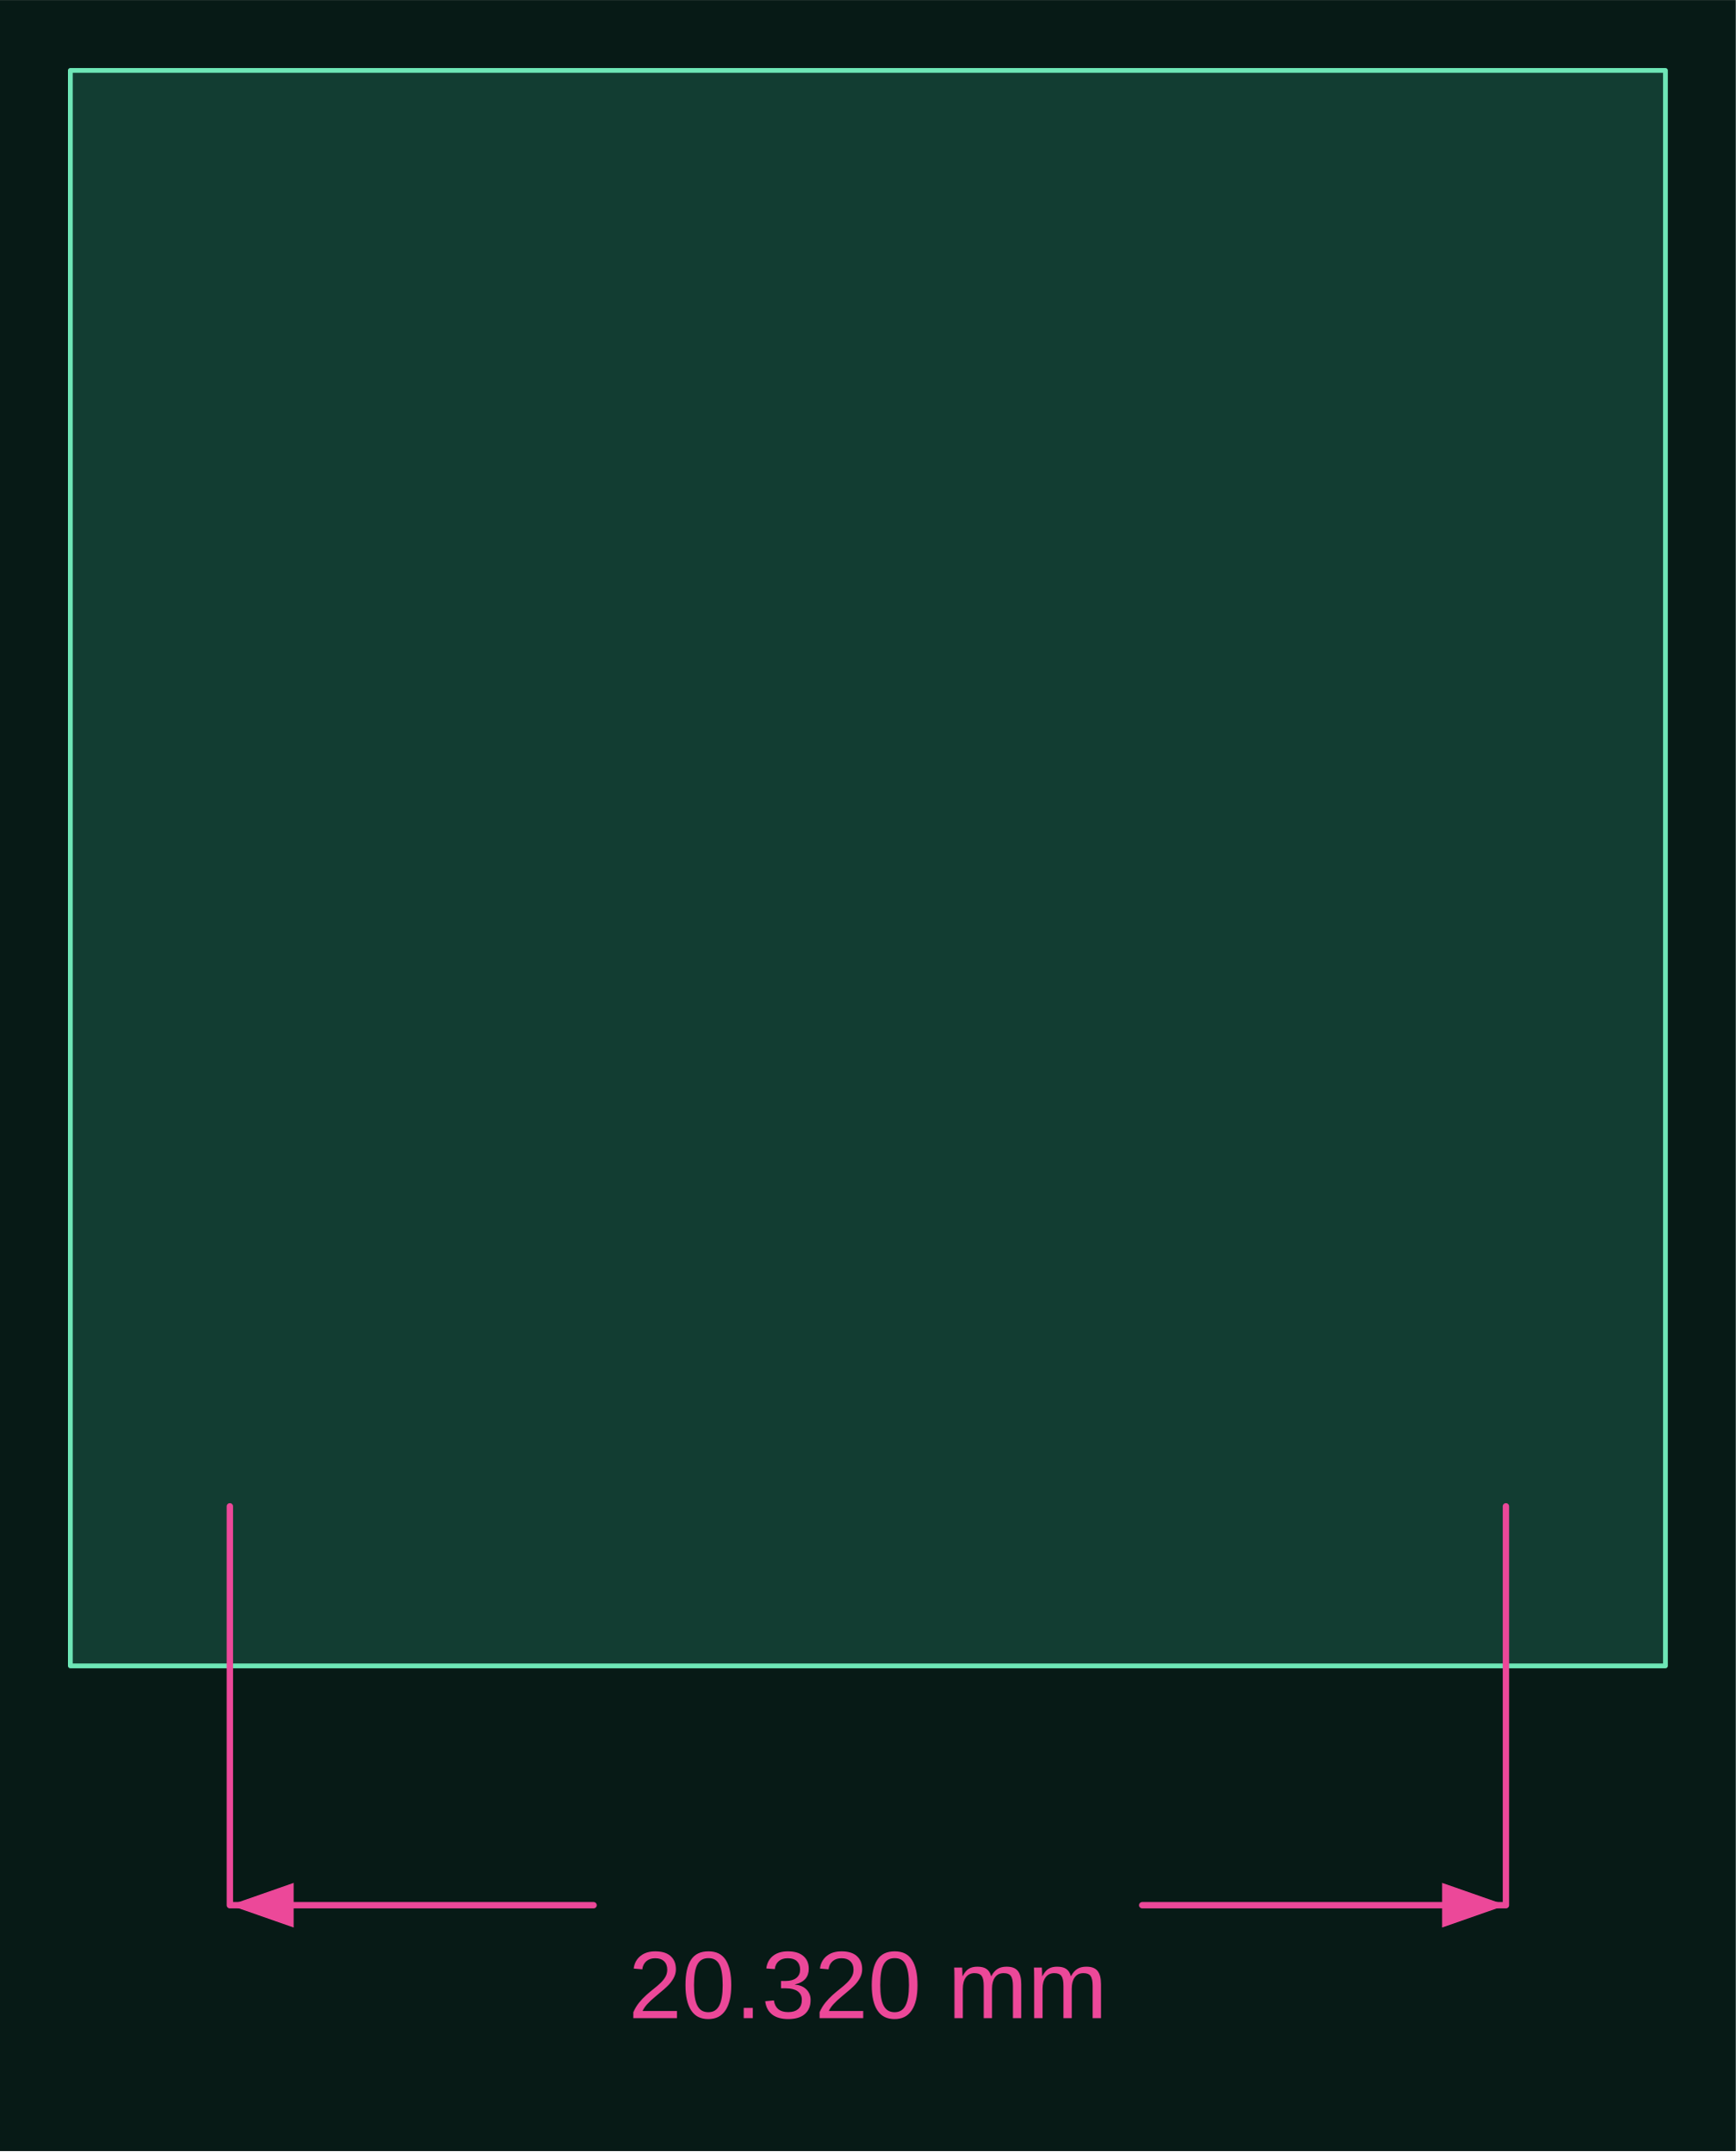
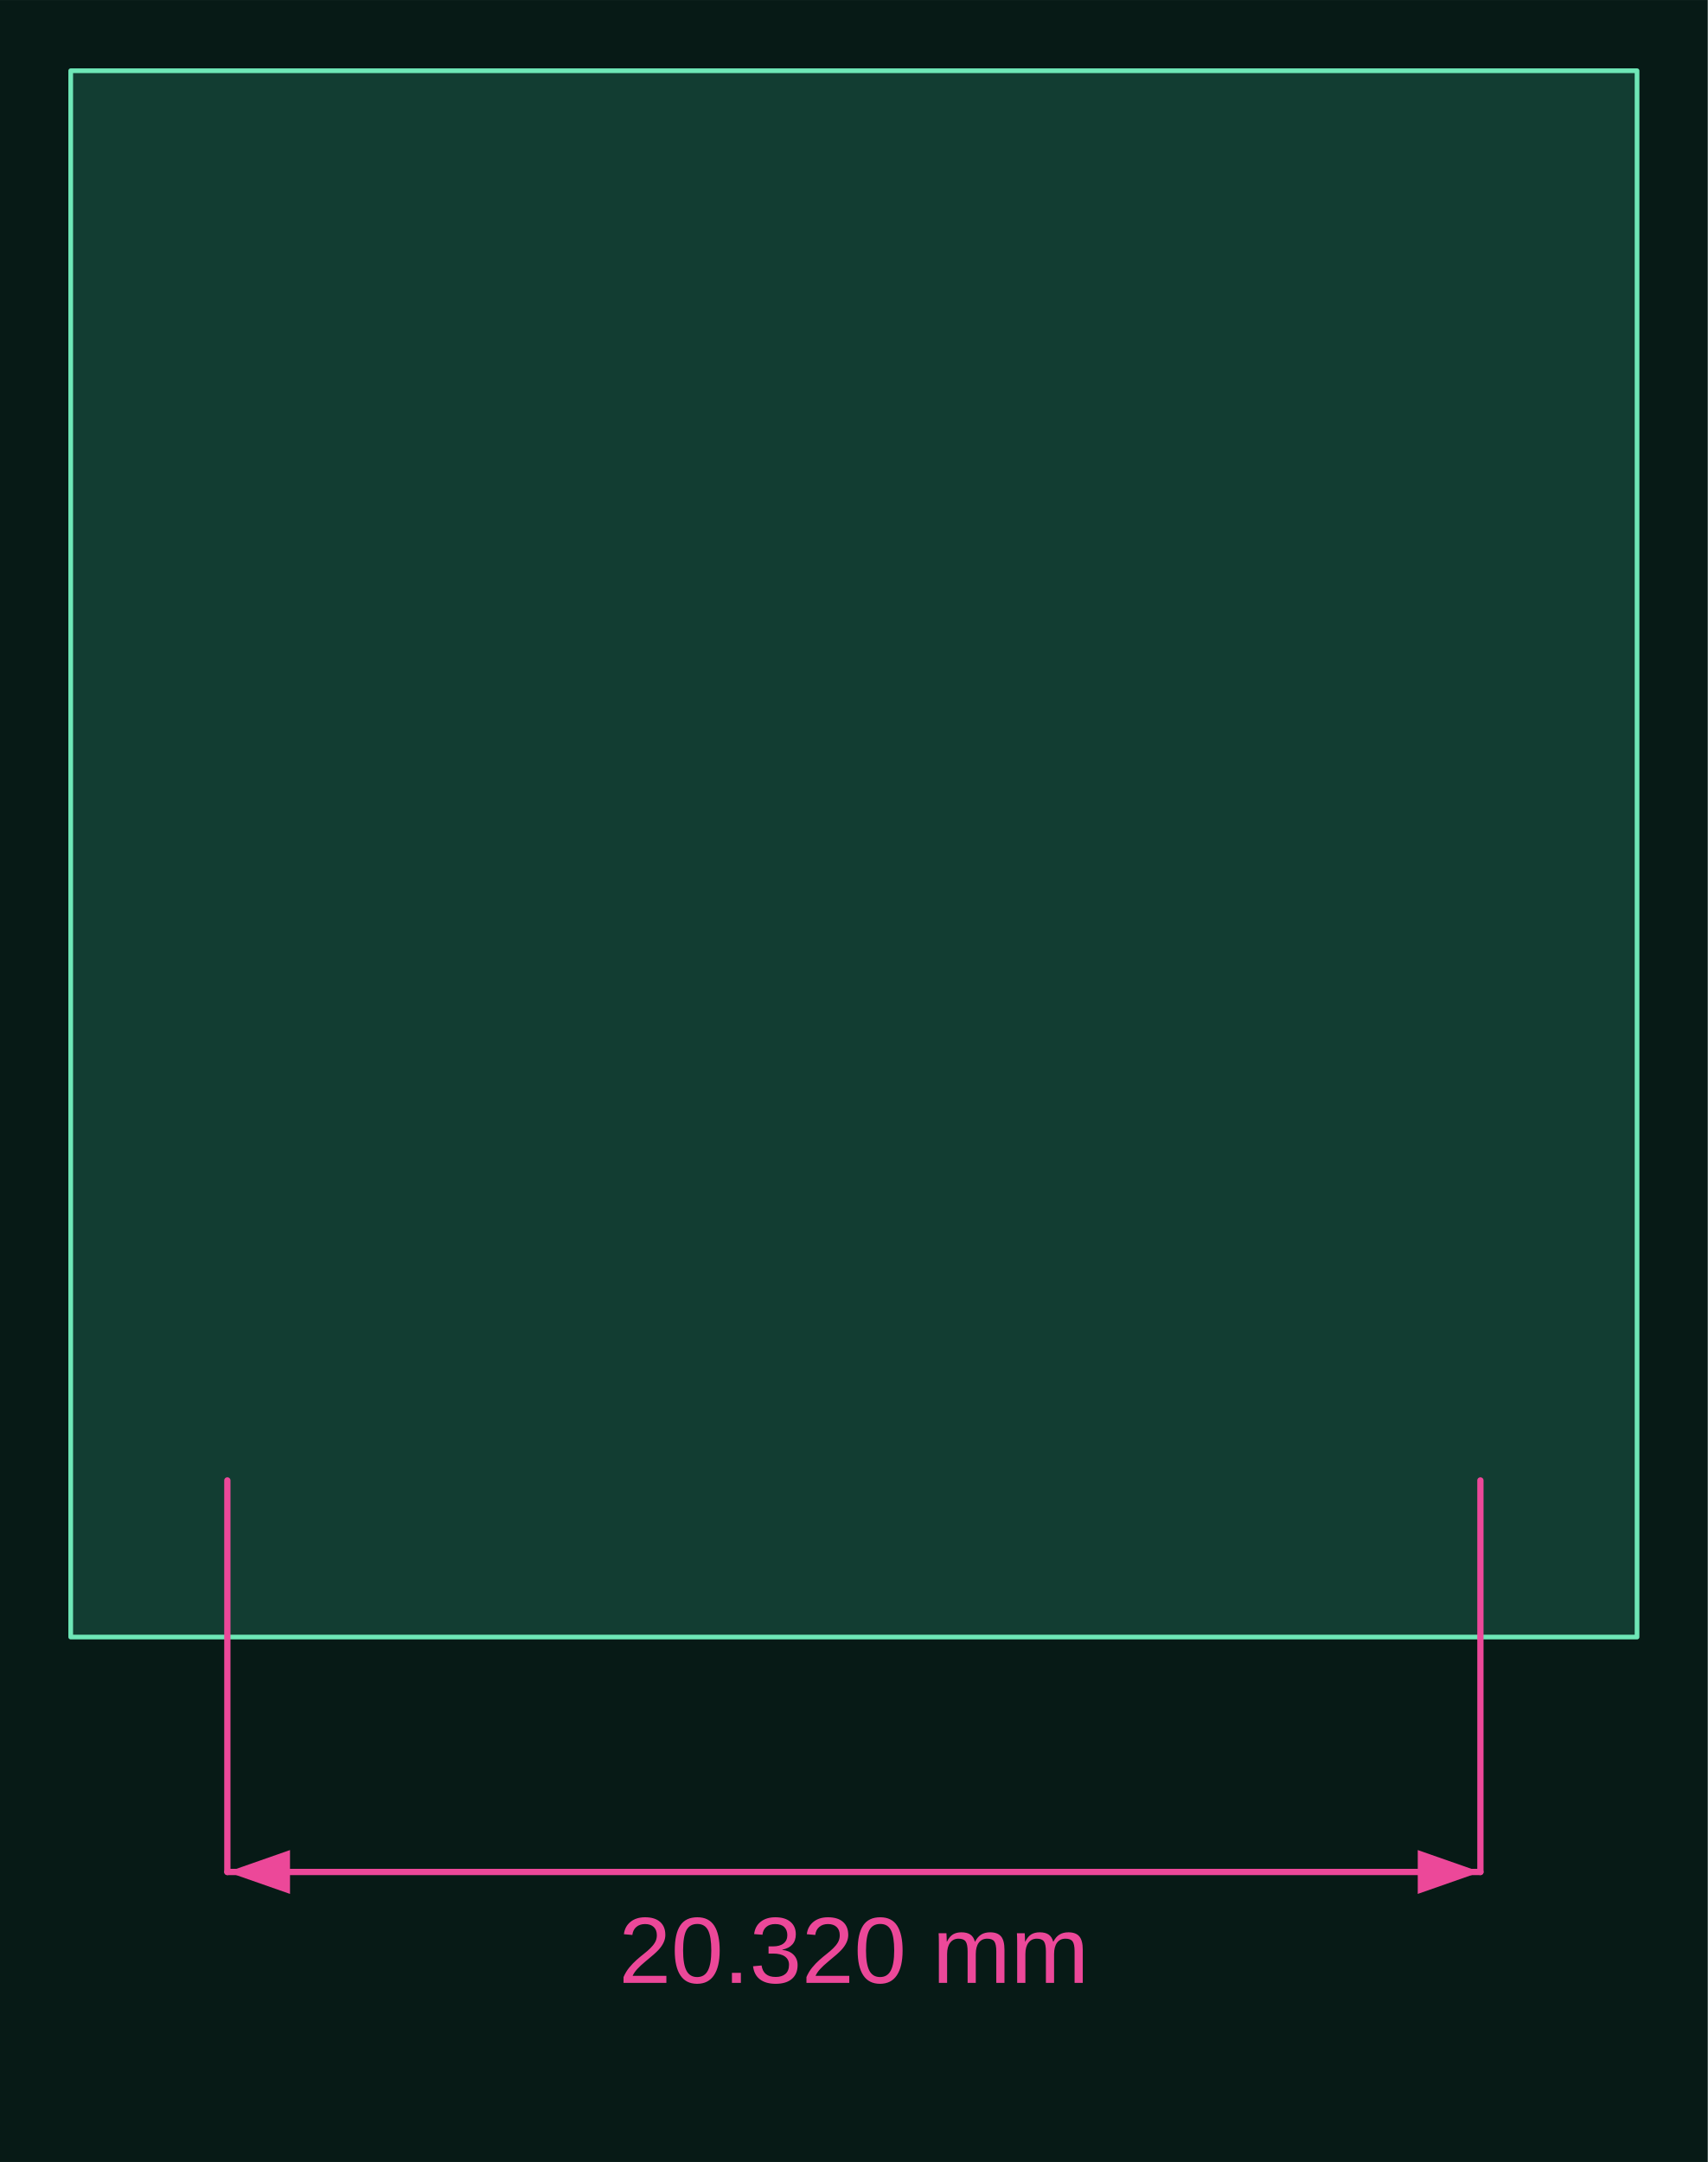
- <svg xmlns="http://www.w3.org/2000/svg" width="1000" height="1239" viewBox="0 0 1088.2 1348.2" role="img" aria-label="Native linear dimension" class="altium-pcb" data-renderer="altiumts">
+ <svg xmlns="http://www.w3.org/2000/svg" width="1000" height="1266" viewBox="0 0 1090.3 1380.3" role="img" aria-label="Native linear dimension" class="altium-pcb" data-renderer="altiumts">
  <rect width="100%" height="100%" fill="#071a16" />
  <g stroke-linecap="round" stroke-linejoin="round">
-     <polygon data-record="BoardOutline" points="44.1,1044.1 1044.1,1044.1 1044.1,44.1 44.1,44.1 44.1,1044.1" fill="#123d32" stroke="#6ee7b7" stroke-width="3" />
+     <polygon data-record="BoardOutline" points="45.15,1045.15 1045.15,1045.15 1045.15,45.15 45.15,45.15 45.15,1045.15" fill="#123d32" stroke="#6ee7b7" stroke-width="3" />
    <g data-record="Dimension" data-layer="MECHANICAL15">
-       <path d="M 144.1 944.1 L 144.1 1194.1 M 944.1 944.1 L 944.1 1194.1 M 144.1 1194.1 L 372.1 1194.1 M 716.1 1194.1 L 944.1 1194.1" fill="none" stroke="#ec4899" stroke-width="4" />
-       <polygon points="144.1,1194.1 184.1,1208.1 184.1,1180.1" fill="#ec4899" />
-       <polygon points="944.1,1194.1 904.1,1208.1 904.1,1180.1" fill="#ec4899" />
-       <text x="0" y="0" fill="#ec4899" font-family="Arial, sans-serif" font-size="60" text-anchor="middle" dominant-baseline="central" transform="translate(544.1 1244.1) rotate(0)">20.320 mm</text>
+       <path d="M 145.15 945.15 L 145.15 1195.15 M 945.15 945.15 L 945.15 1195.15" fill="none" stroke="#ec4899" stroke-width="4" />
+       <path d="M 145.15 1195.15 L 945.15 1195.15" fill="none" stroke="#ec4899" stroke-width="4" />
+       <polygon points="145.15,1195.15 185.15,1209.15 185.15,1181.15" fill="#ec4899" />
+       <polygon points="945.15,1195.15 905.15,1209.15 905.15,1181.15" fill="#ec4899" />
+       <text x="0" y="0" fill="#ec4899" font-family="Arial, sans-serif" font-size="60" text-anchor="middle" dominant-baseline="central" transform="translate(545.15 1245.15) rotate(0) scale(1 1)">20.320 mm</text>
    </g>
  </g>
</svg>
